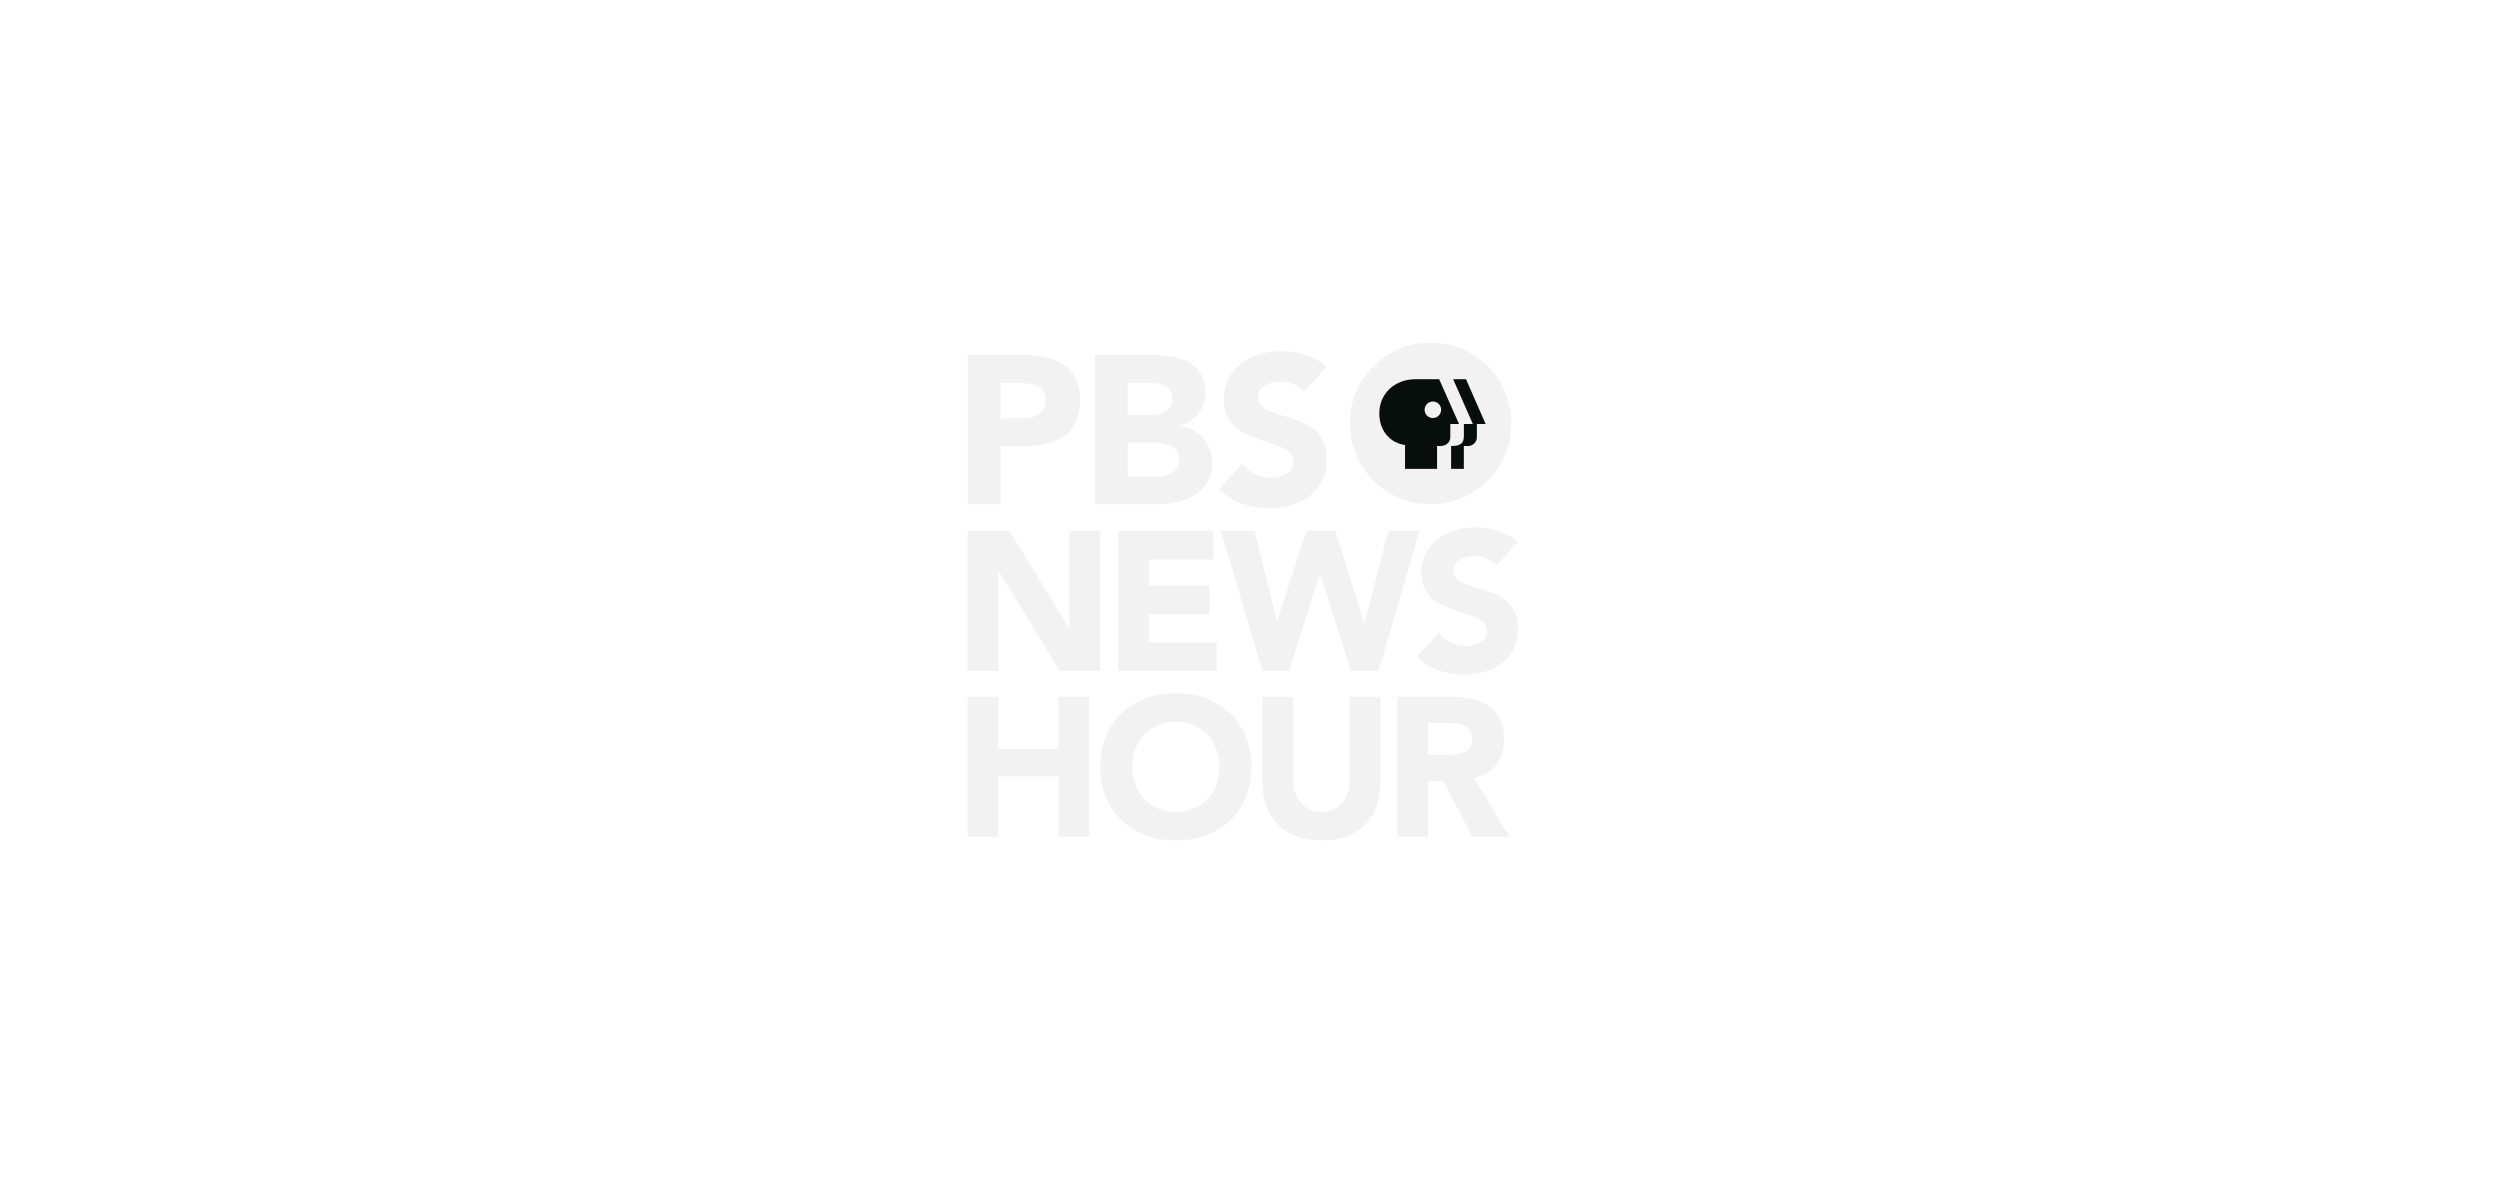
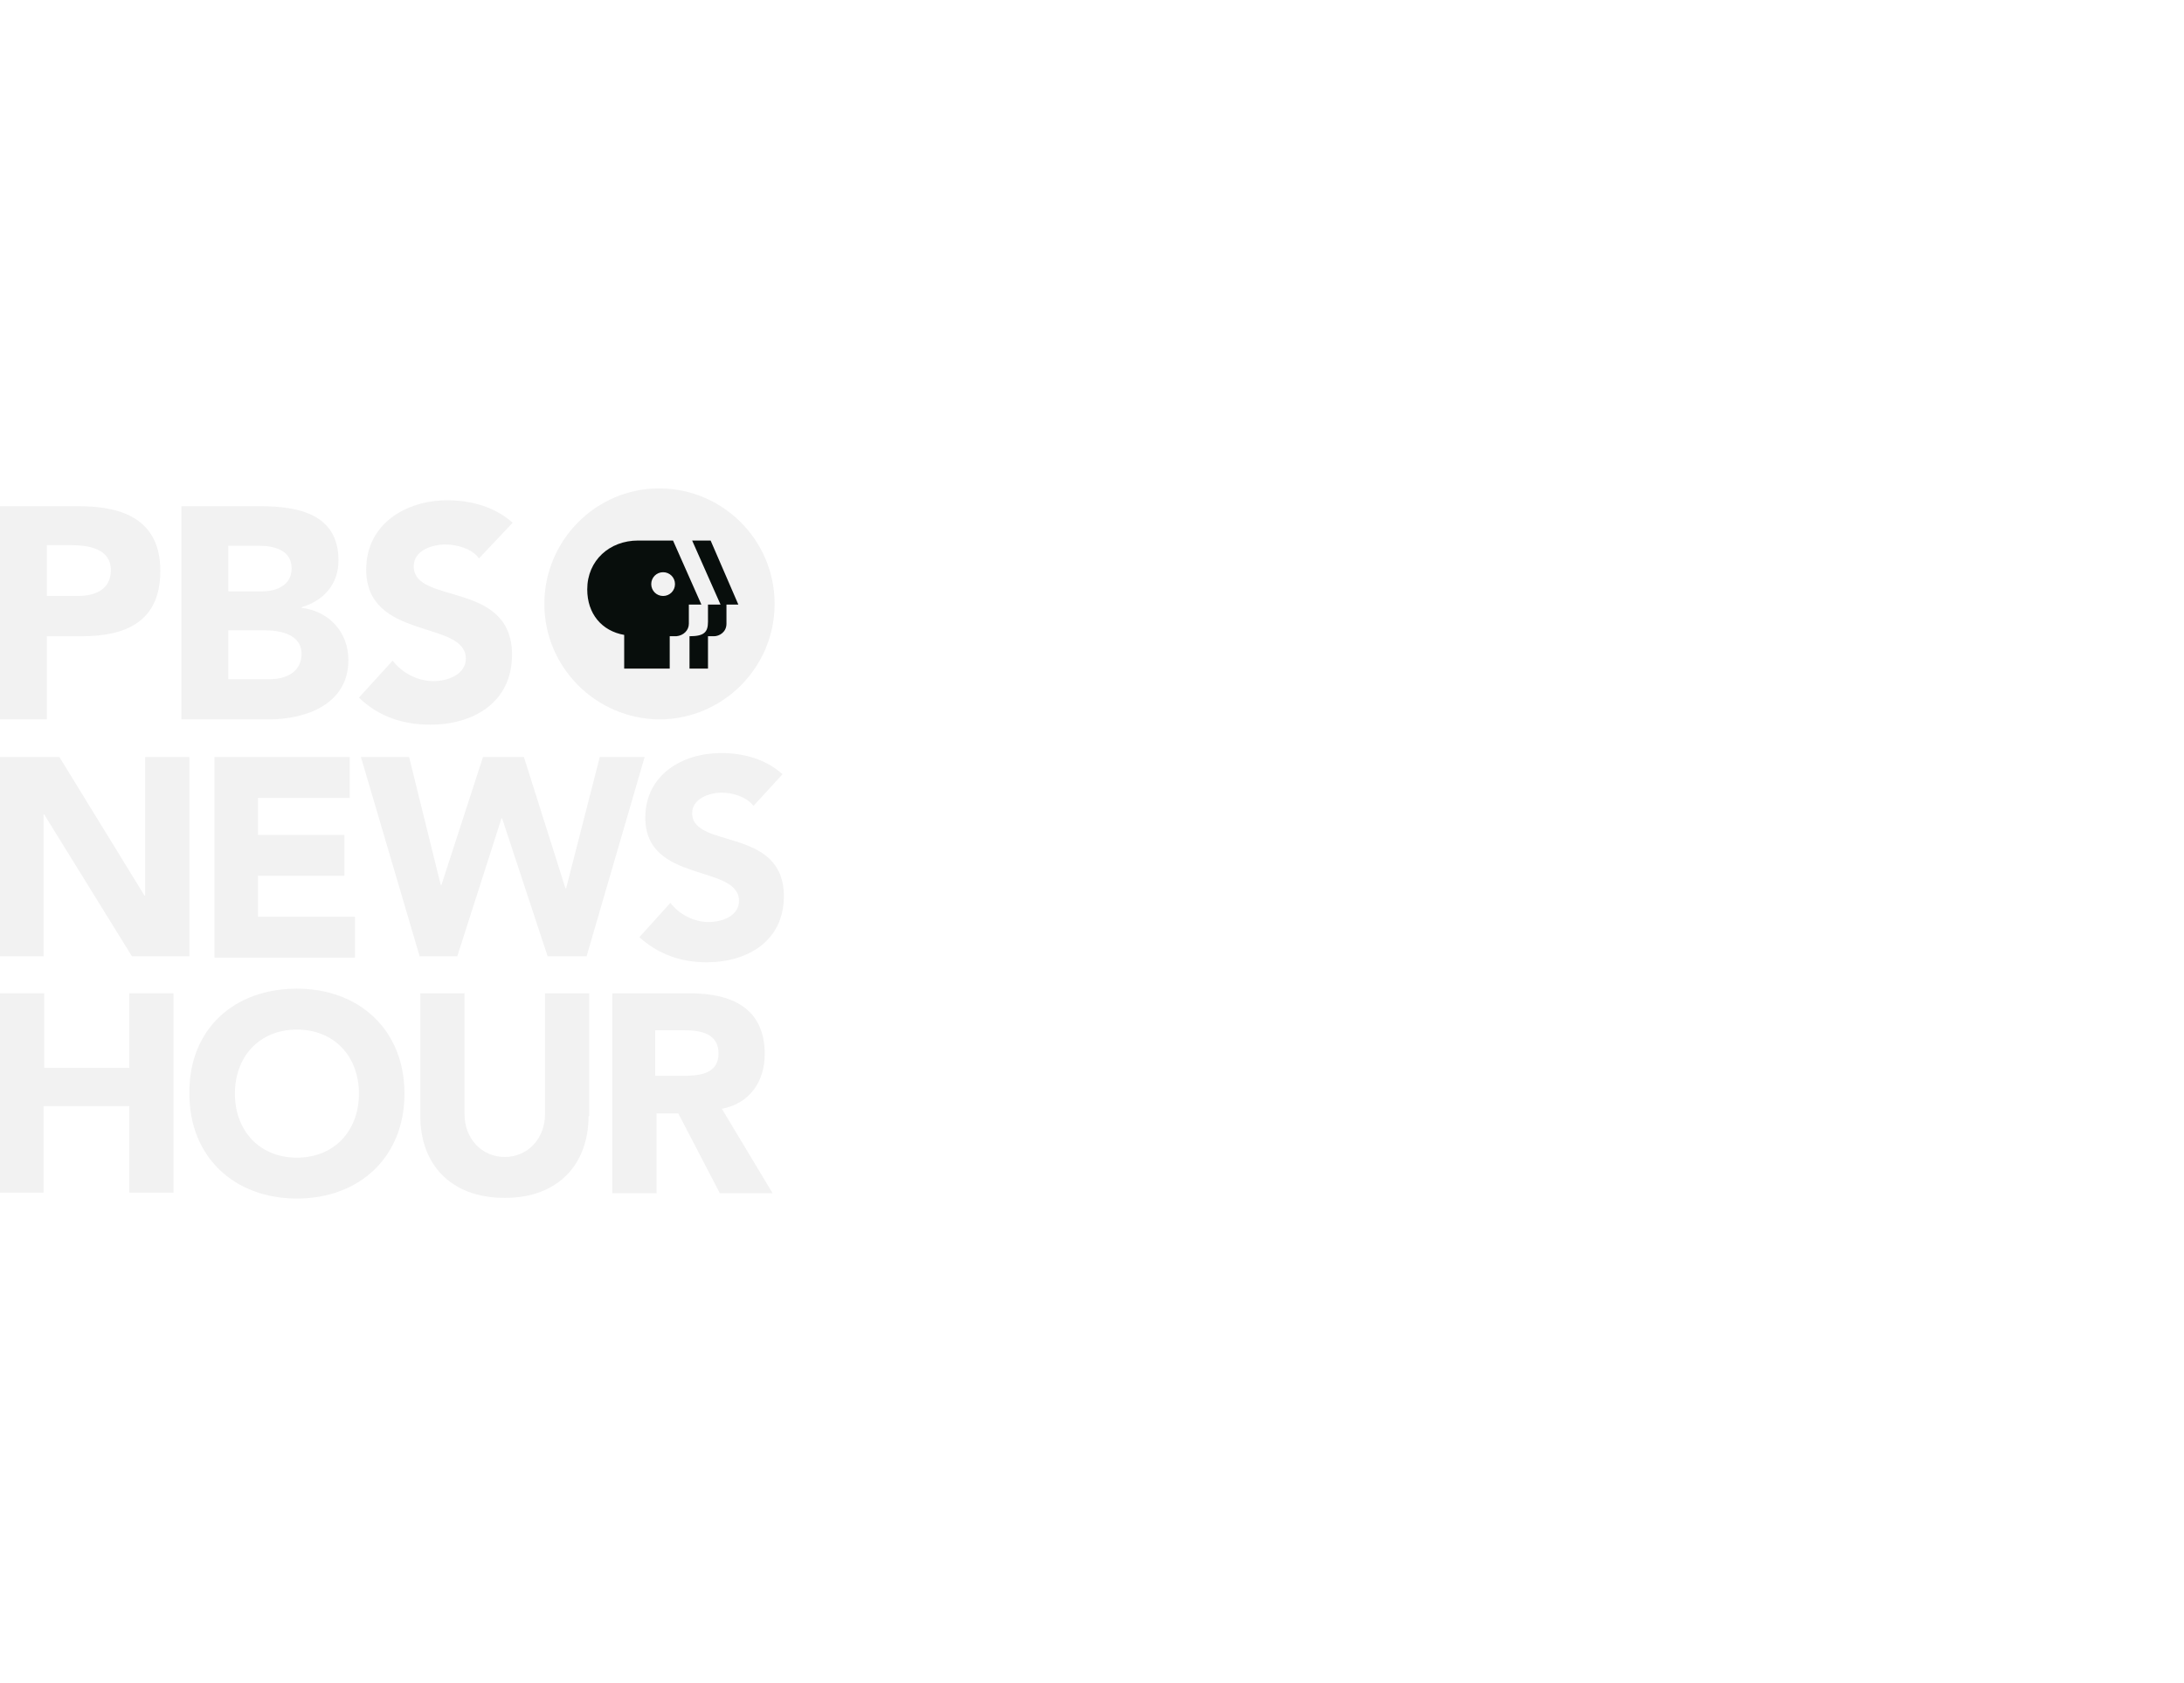
- <svg xmlns="http://www.w3.org/2000/svg" width="540" height="255" viewBox="0 0 540 255" fill="none">
-   <path d="M216.132 90.345H220.871C223.378 90.345 225.884 89.479 225.884 86.471C225.884 83.145 222.512 82.689 219.778 82.689H216.132V90.345ZM209.023 76.674H221.008C227.707 76.674 233.266 78.816 233.266 86.471C233.266 94.036 228.117 96.36 221.327 96.36H216.132V108.936H209.023V76.674" fill="#F2F2F2" />
-   <path d="M243.612 102.922H249.992C252.225 102.922 254.732 101.965 254.732 99.139C254.732 96.087 251.314 95.585 248.99 95.585H243.612V102.922ZM243.612 89.57H248.762C250.949 89.57 253.228 88.658 253.228 86.061C253.228 83.372 250.676 82.689 248.443 82.689H243.612V89.57ZM236.504 76.674H248.534C254.185 76.674 260.336 77.859 260.336 84.876C260.336 88.476 258.103 90.937 254.777 91.985V92.076C259.016 92.623 261.84 95.767 261.84 99.96C261.84 106.704 255.461 108.936 249.719 108.936H236.504V76.674Z" fill="#F2F2F2" />
-   <path d="M281.665 84.557C280.526 83.099 278.248 82.416 276.516 82.416C274.511 82.416 271.731 83.327 271.731 85.742C271.731 91.62 286.586 87.838 286.586 99.139C286.586 106.339 280.799 109.756 274.146 109.756C270 109.756 266.355 108.526 263.301 105.701L268.358 100.142C269.817 102.056 272.187 103.194 274.557 103.194C276.881 103.194 279.478 102.101 279.478 99.823C279.478 93.899 264.349 97.088 264.349 86.334C264.349 79.454 270.318 75.854 276.653 75.854C280.299 75.854 283.807 76.81 286.54 79.225L281.665 84.557" fill="#F2F2F2" />
-   <path d="M209 114.684H218.055L230.913 135.7H230.999V114.684H237.662V144.927H228.948L215.749 123.397H215.664V144.927H209V114.684" fill="#F2F2F2" />
-   <path d="M241.507 114.684H262.054V120.834H248.171V126.473H261.284V132.624H248.171V138.775H262.822V144.927H241.507V114.684" fill="#F2F2F2" />
-   <path d="M263.72 114.684H270.982L275.809 134.076H275.894L282.217 114.684H288.41L294.689 134.589H294.775L299.858 114.684H306.608L297.765 144.927H291.828L285.164 123.996H285.078L278.414 144.927H272.691L263.72 114.684" fill="#F2F2F2" />
-   <path d="M323.267 122.073C322.2 120.706 320.064 120.066 318.44 120.066C316.561 120.066 313.955 120.92 313.955 123.185C313.955 128.694 327.881 125.149 327.881 135.743C327.881 142.492 322.456 145.695 316.218 145.695C312.332 145.695 308.914 144.542 306.053 141.893L310.794 136.683C312.161 138.476 314.382 139.544 316.604 139.544C318.782 139.544 321.217 138.519 321.217 136.384C321.217 130.83 307.035 133.82 307.035 123.74C307.035 117.289 312.631 113.915 318.568 113.915C321.986 113.915 325.276 114.812 327.837 117.076L323.267 122.073" fill="#F2F2F2" />
-   <path d="M209 150.522H215.664V161.799H228.606V150.522H235.27V180.765H228.606V167.694H215.664V180.765H209V150.522Z" fill="#F2F2F2" />
-   <path d="M253.98 175.384C259.662 175.384 263.379 171.282 263.379 165.645C263.379 160.006 259.662 155.905 253.98 155.905C248.3 155.905 244.583 160.006 244.583 165.645C244.583 171.282 248.3 175.384 253.98 175.384V175.384ZM253.98 149.754C263.421 149.754 270.298 155.947 270.298 165.645C270.298 175.341 263.421 181.534 253.98 181.534C244.54 181.534 237.663 175.341 237.663 165.645C237.663 155.947 244.54 149.754 253.98 149.754Z" fill="#F2F2F2" />
-   <path d="M298.192 169.105C298.192 176.237 293.836 181.534 285.462 181.534C277.048 181.534 272.69 176.237 272.69 169.105V150.522H279.354V168.849C279.354 172.564 281.917 175.384 285.462 175.384C288.965 175.384 291.528 172.564 291.528 168.849V150.522H298.192V169.105" fill="#F2F2F2" />
-   <path d="M308.443 163.038H312.373C314.807 163.038 317.969 162.954 317.969 159.663C317.969 156.631 315.235 156.161 312.801 156.161H308.443V163.038ZM301.779 150.522H313.483C319.677 150.522 324.889 152.659 324.889 159.707C324.889 163.935 322.625 167.225 318.353 167.994L326.042 180.765H318.054L311.733 168.677H308.443V180.765H301.779V150.522Z" fill="#F2F2F2" />
-   <path d="M324.497 91.249C324.497 99.889 317.494 106.892 308.857 106.892C300.219 106.892 293.215 99.889 293.215 91.249C293.215 82.612 300.219 75.608 308.857 75.608C317.494 75.608 324.497 82.612 324.497 91.249Z" fill="#080E0C" />
-   <path d="M309.501 90.295C310.486 90.295 311.285 89.496 311.285 88.51C311.285 87.525 310.486 86.725 309.501 86.725C308.515 86.725 307.715 87.525 307.715 88.51C307.715 89.496 308.515 90.295 309.501 90.295ZM305.677 81.911C301.426 81.911 297.929 84.879 297.929 89.283C297.929 92.985 300.158 95.629 303.485 96.133V101.282H310.409V96.333H311.37C312.492 96.223 313.253 95.481 313.267 94.44V91.579H315.151L310.859 81.911C310.859 81.911 308.329 81.911 305.677 81.911V81.911ZM319.007 91.579H320.893L316.658 81.911H313.883L318.134 91.579H316.196V94.141C316.202 95.698 315.551 96.36 313.44 96.333V101.282H316.19V96.333H317.098C317.904 96.356 318.993 95.703 319.007 94.431V91.579ZM291.553 91.451C291.553 81.813 299.364 74 309.003 74C318.641 74 326.454 81.813 326.454 91.451C326.454 101.089 318.641 108.902 309.003 108.902C299.364 108.902 291.553 101.089 291.553 91.451Z" fill="#F2F2F2" />
+ <svg xmlns="http://www.w3.org/2000/svg" version="1.1" id="Layer_1" x="0px" y="0px" viewBox="0 0 331 255" style="enable-background:new 0 0 331 255;" xml:space="preserve">
+   <style type="text/css">
+ 	.st0{fill:#F2F2F2;}
+ 	.st1{fill:#080E0C;}
+ </style>
+   <path class="st0" d="M7.1,90.3h4.7c2.5,0,5-0.9,5-3.9c0-3.3-3.4-3.8-6.1-3.8H7.1V90.3z M0,76.7h12c6.7,0,12.3,2.1,12.3,9.8  c0,7.6-5.1,9.9-11.9,9.9H7.1v12.6H0V76.7" />
+   <path class="st0" d="M34.6,102.9H41c2.2,0,4.7-1,4.7-3.8c0-3.1-3.4-3.6-5.7-3.6h-5.4V102.9z M34.6,89.6h5.1c2.2,0,4.5-0.9,4.5-3.5  c0-2.7-2.6-3.4-4.8-3.4h-4.8V89.6z M27.5,76.7h12c5.7,0,11.8,1.2,11.8,8.2c0,3.6-2.2,6.1-5.6,7.1v0.1c4.2,0.5,7.1,3.7,7.1,7.9  c0,6.7-6.4,9-12.1,9H27.5V76.7z" />
+   <path class="st0" d="M72.6,84.6c-1.1-1.5-3.4-2.1-5.1-2.1c-2,0-4.8,0.9-4.8,3.3c0,5.9,14.9,2.1,14.9,13.4c0,7.2-5.8,10.6-12.4,10.6  c-4.1,0-7.8-1.2-10.8-4.1l5.1-5.6c1.5,1.9,3.8,3.1,6.2,3.1c2.3,0,4.9-1.1,4.9-3.4c0-5.9-15.1-2.7-15.1-13.5c0-6.9,6-10.5,12.3-10.5  c3.6,0,7.2,1,9.9,3.4L72.6,84.6" />
+   <path class="st0" d="M0,114.7H9l12.9,21H22v-21h6.7v30.2h-8.7L6.7,123.4H6.6v21.5H0V114.7" />
+   <path class="st0" d="M32.5,114.7H53v6.2H39.1v5.6h13.1v6.2H39.1v6.2h14.7v6.2H32.5V114.7" />
+   <path class="st0" d="M54.7,114.7H62l4.8,19.4h0.1l6.3-19.4h6.2l6.3,19.9h0.1l5.1-19.9h6.8l-8.8,30.2h-5.9L76.1,124h-0.1l-6.7,20.9  h-5.7L54.7,114.7" />
+   <path class="st0" d="M114.2,122.1c-1.1-1.4-3.2-2-4.8-2c-1.9,0-4.5,0.9-4.5,3.1c0,5.5,13.9,2,13.9,12.6c0,6.7-5.4,10-11.7,10  c-3.9,0-7.3-1.2-10.2-3.8l4.7-5.2c1.4,1.8,3.6,2.9,5.8,2.9c2.2,0,4.6-1,4.6-3.2c0-5.6-14.2-2.6-14.2-12.6c0-6.5,5.6-9.8,11.5-9.8  c3.4,0,6.7,0.9,9.3,3.2L114.2,122.1" />
+   <path class="st0" d="M0,150.5h6.7v11.3h12.9v-11.3h6.7v30.2h-6.7v-13.1H6.6v13.1H0V150.5z" />
+   <path class="st0" d="M45,175.4c5.7,0,9.4-4.1,9.4-9.7c0-5.6-3.7-9.7-9.4-9.7c-5.7,0-9.4,4.1-9.4,9.7C35.6,171.3,39.3,175.4,45,175.4  L45,175.4z M45,149.8c9.4,0,16.3,6.2,16.3,15.9c0,9.7-6.9,15.9-16.3,15.9c-9.4,0-16.3-6.2-16.3-15.9C28.6,155.9,35.5,149.8,45,149.8  z" />
+   <path class="st0" d="M89.2,169.1c0,7.1-4.4,12.4-12.7,12.4c-8.4,0-12.8-5.3-12.8-12.4v-18.6h6.7v18.3c0,3.7,2.6,6.5,6.1,6.5  c3.5,0,6.1-2.8,6.1-6.5v-18.3h6.7V169.1" />
+   <path class="st0" d="M99.4,163h3.9c2.4,0,5.6-0.1,5.6-3.4c0-3-2.7-3.5-5.2-3.5h-4.4V163z M92.8,150.5h11.7c6.2,0,11.4,2.1,11.4,9.2  c0,4.2-2.3,7.5-6.5,8.3l7.7,12.8h-8l-6.3-12.1h-3.3v12.1h-6.7V150.5z" />
+   <path class="st1" d="M115.5,91.2c0,8.6-7,15.6-15.6,15.6c-8.6,0-15.6-7-15.6-15.6c0-8.6,7-15.6,15.6-15.6  C108.5,75.6,115.5,82.6,115.5,91.2z" />
+   <path class="st0" d="M100.5,90.3c1,0,1.8-0.8,1.8-1.8c0-1-0.8-1.8-1.8-1.8c-1,0-1.8,0.8-1.8,1.8C98.7,89.5,99.5,90.3,100.5,90.3z   M96.7,81.9c-4.3,0-7.7,3-7.7,7.4c0,3.7,2.2,6.3,5.6,6.9v5.1h6.9v-4.9h1c1.1-0.1,1.9-0.9,1.9-1.9v-2.9h1.9l-4.3-9.7  C101.8,81.9,99.3,81.9,96.7,81.9L96.7,81.9z M110,91.6h1.9l-4.2-9.7h-2.8l4.3,9.7h-1.9v2.6c0,1.6-0.6,2.2-2.8,2.2v4.9h2.8v-4.9h0.9  c0.8,0,1.9-0.6,1.9-1.9V91.6z M82.5,91.5c0-9.6,7.8-17.5,17.4-17.5c9.6,0,17.5,7.8,17.5,17.5c0,9.6-7.8,17.5-17.5,17.5  C90.3,108.9,82.5,101.1,82.5,91.5z" />
</svg>
